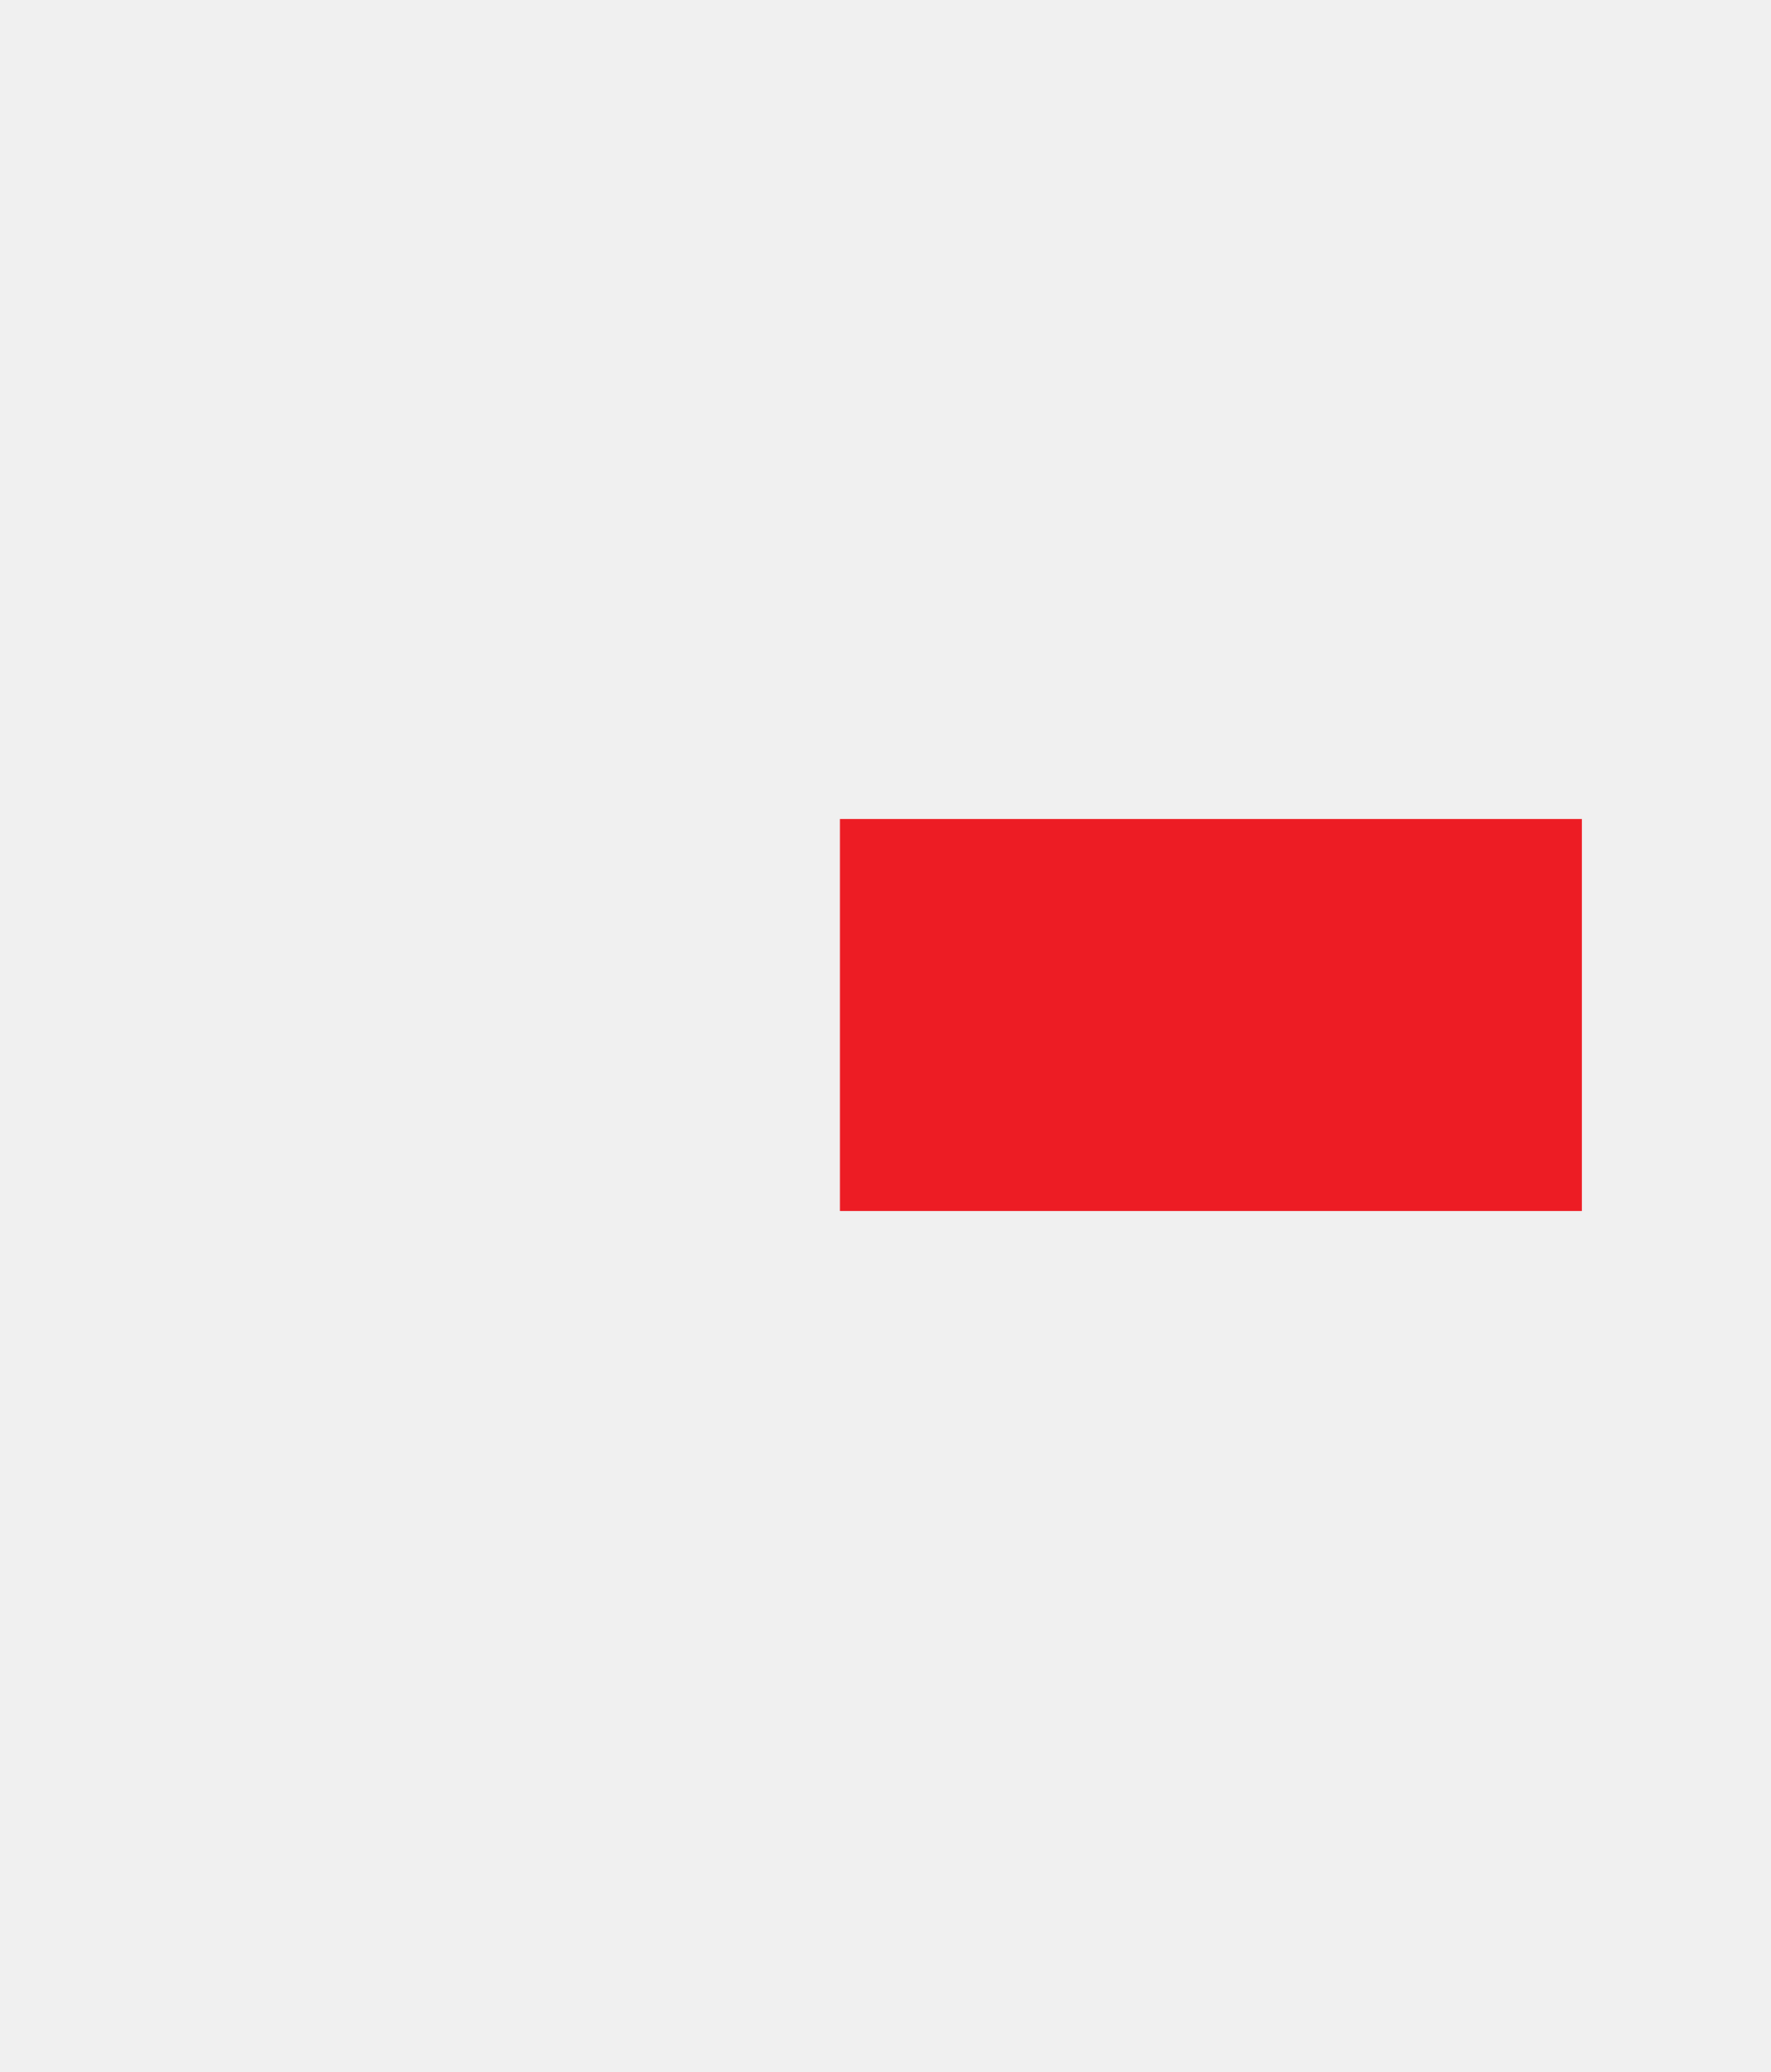
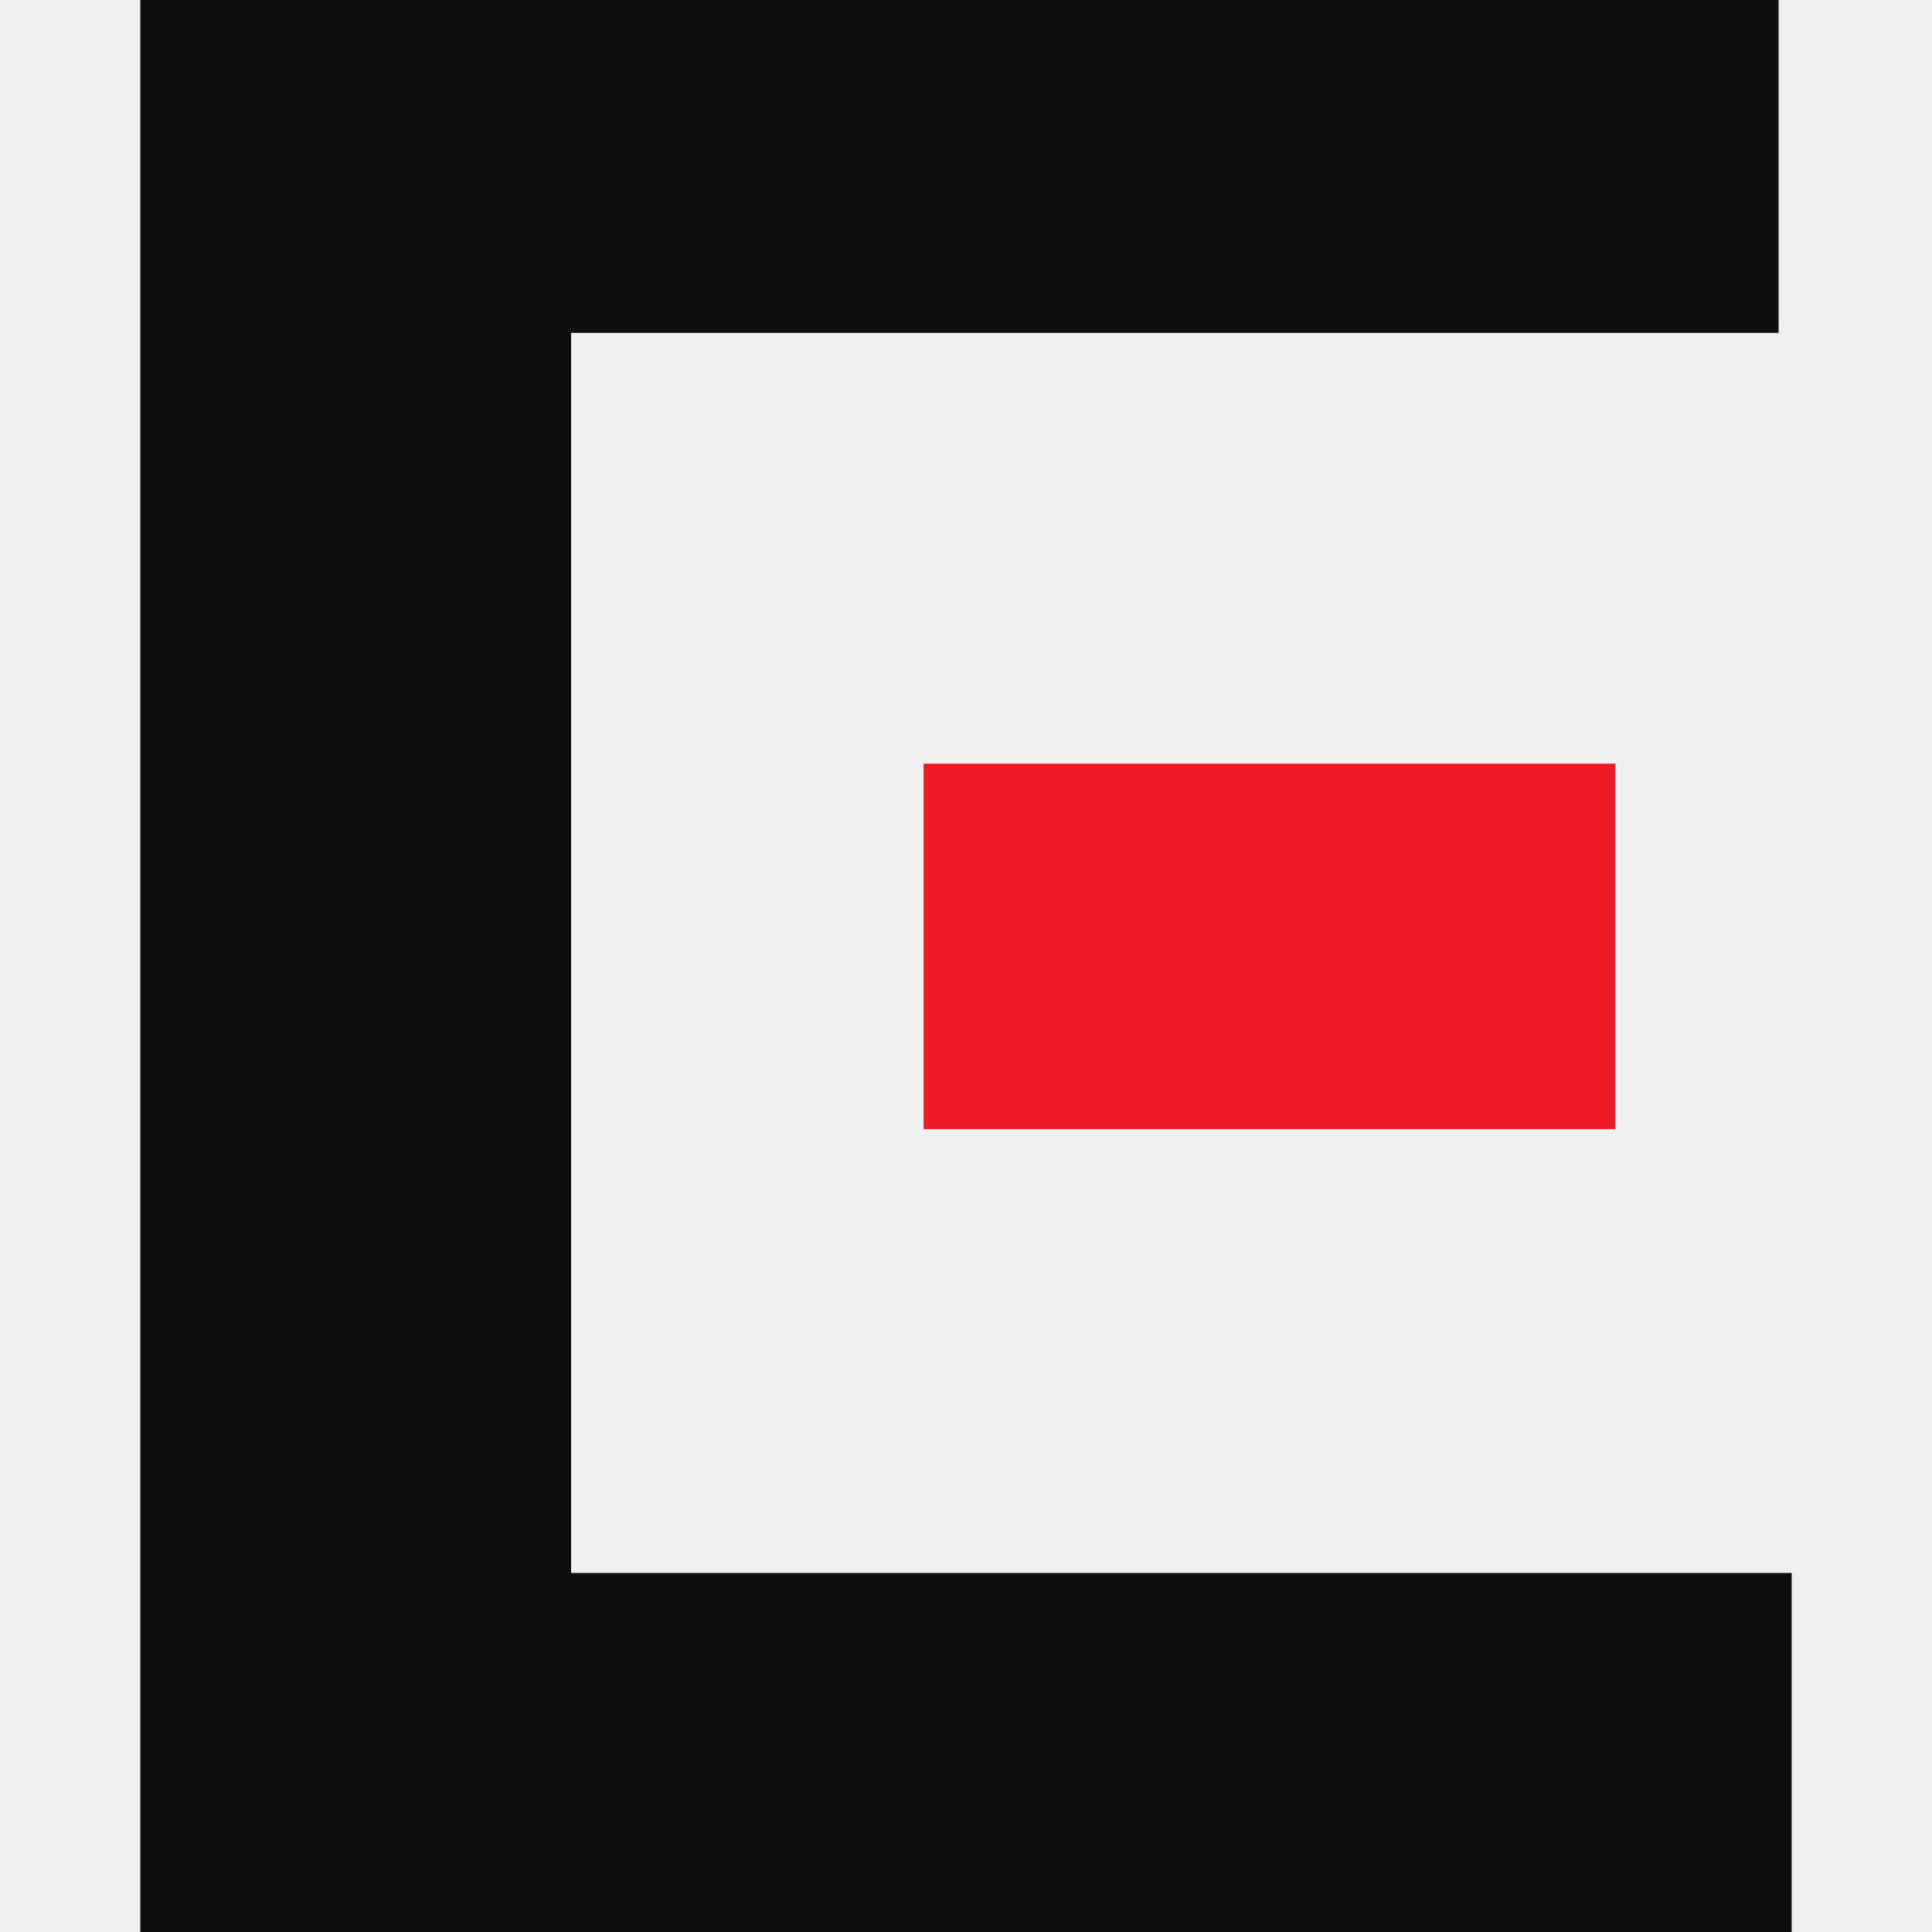
- <svg xmlns="http://www.w3.org/2000/svg" version="1.1" viewBox="0 0 25.3 29.6">
+ <svg xmlns="http://www.w3.org/2000/svg" width="500" height="500" viewBox="0 0 25.3 29.6" fill="none">
  <g style="mix-blend-mode:difference">
-     <polygon points="6.6,5.1 25.1,5.1 25.1,0 0,0 0,29.6 25.3,29.6 25.3,24.1 6.6,24.1" fill="black" />
+     <polygon points="6.6,5.1 25.1,5.1 25.1,0 0,0 0,29.6 25.3,29.6 25.3,24.1 6.6,24.1" fill="white" />
  </g>
-   <g>
-     <rect x="12" y="11.7" width="10.6" height="5.6" fill="#ED1C24" />
-   </g>
+   <rect x="12" y="11.7" width="10.6" height="5.6" fill="#ED1C24" />
</svg>
